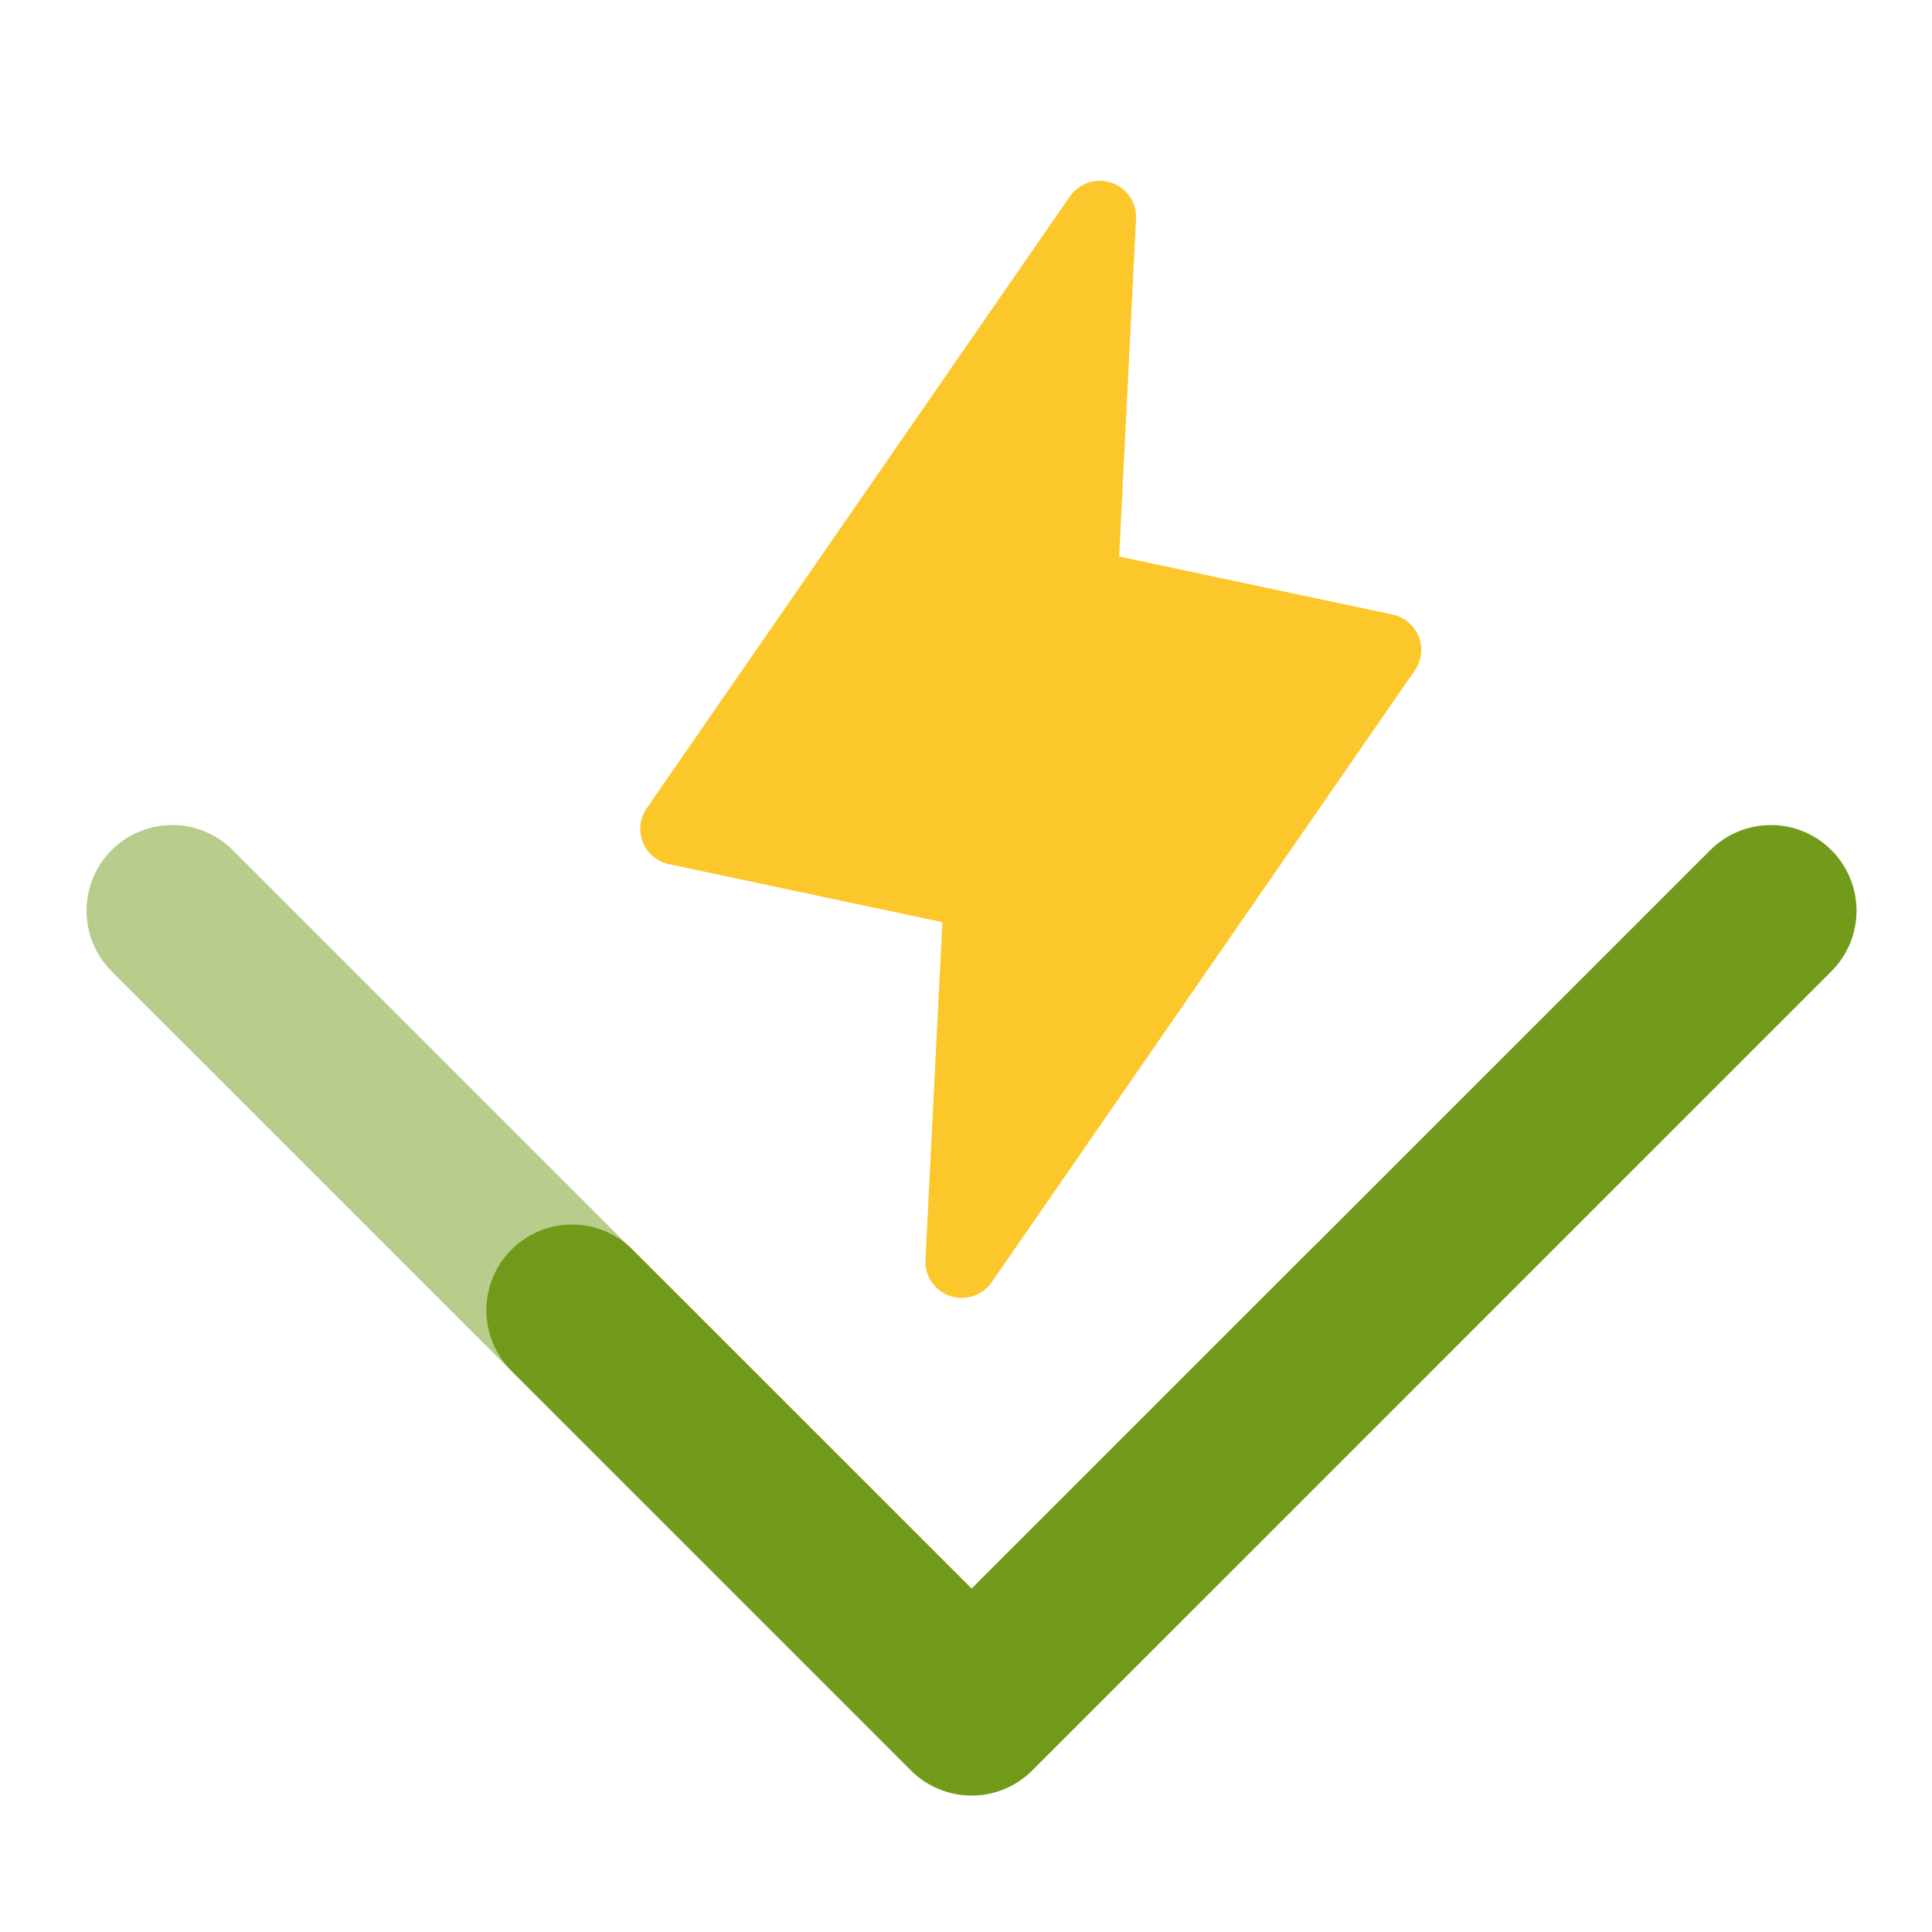
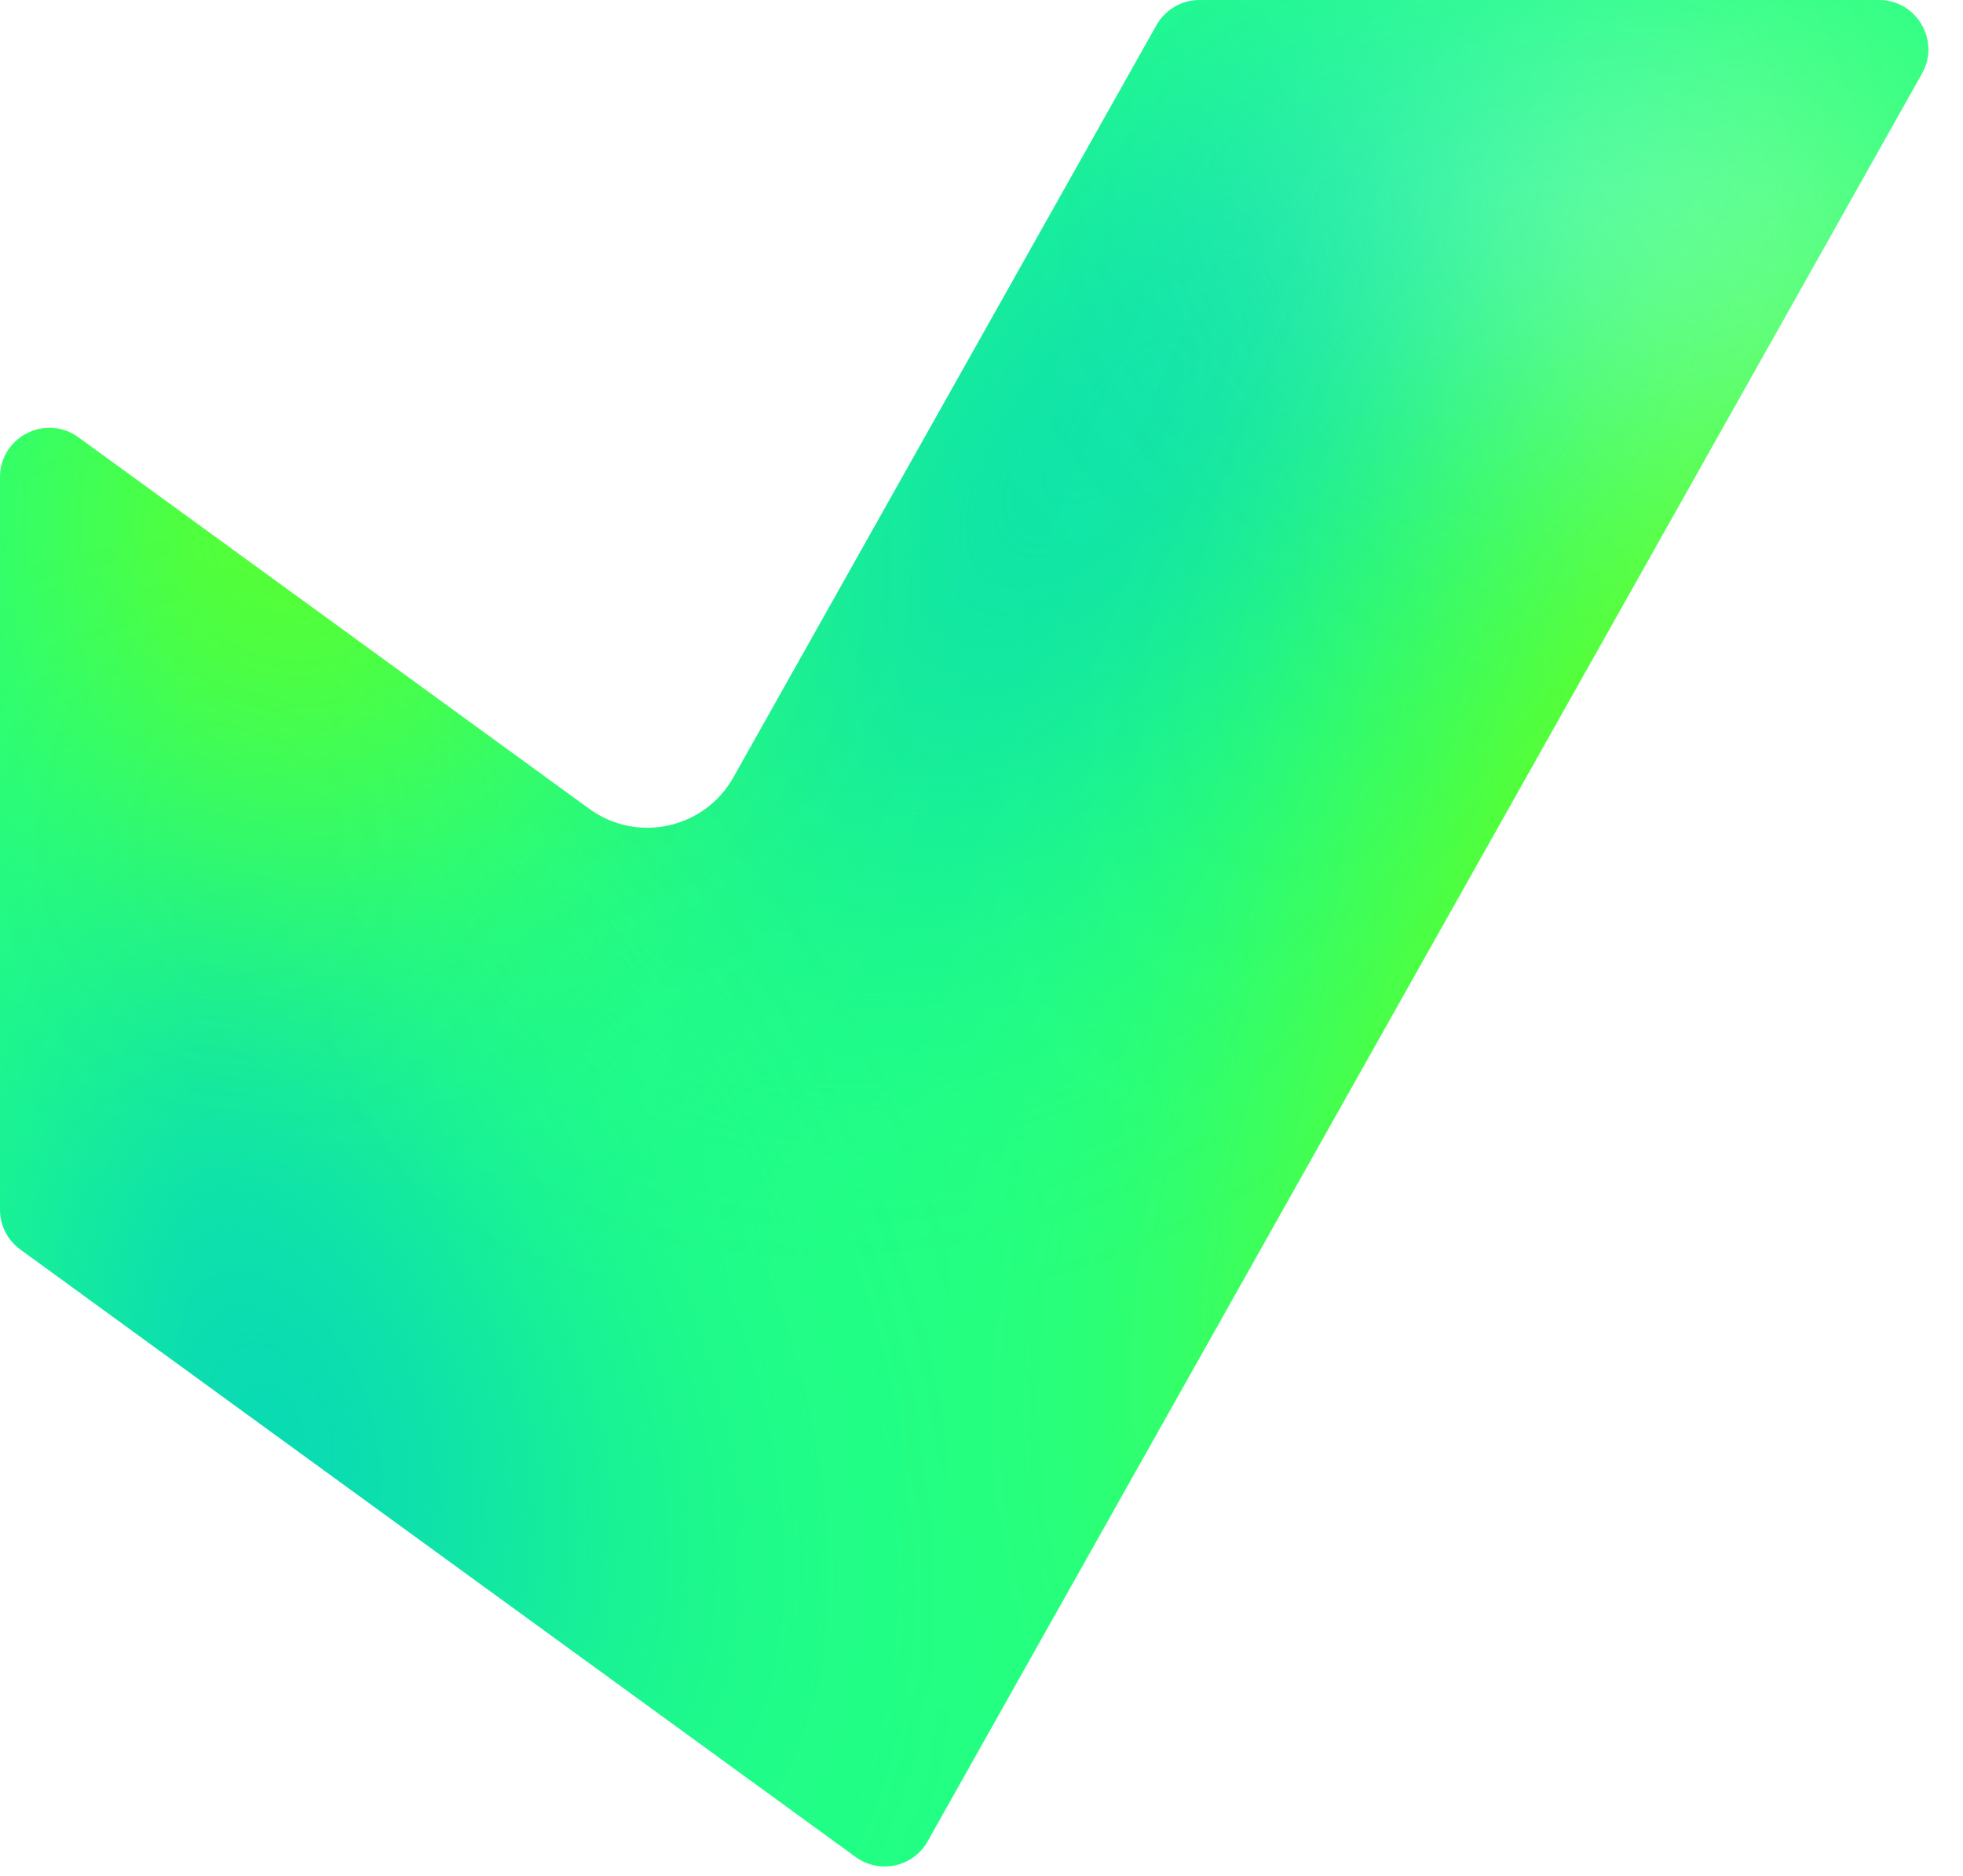
- <svg xmlns="http://www.w3.org/2000/svg" width="165" height="165" viewBox="0 0 165 165" fill="none">
-   <path d="M120.831 57.254L84.693 109.505C84.31 110.059 83.756 110.474 83.115 110.687C82.474 110.9 81.781 110.898 81.141 110.684C80.501 110.469 79.95 110.052 79.57 109.497C79.191 108.941 79.003 108.277 79.037 107.606L80.483 78.758L57.134 73.806C56.635 73.701 56.17 73.474 55.781 73.147C55.391 72.819 55.089 72.401 54.9 71.929C54.712 71.457 54.643 70.946 54.701 70.441C54.758 69.936 54.94 69.453 55.229 69.034L91.368 16.784C91.751 16.229 92.305 15.815 92.946 15.602C93.587 15.389 94.28 15.39 94.92 15.605C95.559 15.82 96.111 16.237 96.491 16.792C96.87 17.348 97.058 18.012 97.024 18.683L95.577 47.531L118.926 52.483C119.425 52.589 119.89 52.815 120.28 53.143C120.67 53.47 120.972 53.888 121.16 54.36C121.349 54.832 121.417 55.343 121.36 55.848C121.303 56.353 121.121 56.836 120.831 57.255L120.831 57.254Z" fill="#FCC72B" />
-   <path d="M82.987 153.343C82.025 153.344 81.073 153.156 80.186 152.788C79.297 152.42 78.491 151.88 77.812 151.2L43.666 117.056C42.3 115.683 41.534 113.824 41.537 111.887C41.539 109.95 42.31 108.092 43.68 106.723C45.049 105.353 46.906 104.582 48.843 104.579C50.781 104.577 52.64 105.342 54.013 106.708L82.987 135.678L146.105 72.563C147.481 71.209 149.336 70.454 151.266 70.462C153.197 70.469 155.046 71.24 156.41 72.605C157.775 73.969 158.546 75.818 158.554 77.749C158.561 79.679 157.806 81.534 156.452 82.91L88.16 151.2C87.481 151.881 86.675 152.42 85.787 152.788C84.899 153.156 83.948 153.344 82.987 153.343Z" fill="#729B1B" />
-   <path d="M82.957 153.343C83.918 153.344 84.87 153.156 85.758 152.788C86.646 152.42 87.453 151.88 88.132 151.2L122.278 117.056C123.644 115.683 124.41 113.824 124.407 111.887C124.405 109.95 123.634 108.092 122.264 106.723C120.894 105.353 119.037 104.582 117.1 104.579C115.163 104.577 113.304 105.342 111.93 106.708L82.957 135.678L19.839 72.563C18.463 71.209 16.608 70.454 14.678 70.462C12.747 70.469 10.898 71.24 9.533 72.605C8.168 73.969 7.398 75.818 7.39 77.749C7.382 79.679 8.138 81.534 9.491 82.91L77.784 151.2C78.463 151.881 79.269 152.42 80.157 152.788C81.045 153.156 81.996 153.344 82.957 153.343Z" fill="#729B1B" fill-opacity="0.5" />
+ <svg xmlns="http://www.w3.org/2000/svg" width="45" height="43" viewBox="0 0 45 43" fill="none">
+   <path d="M21.266 42.207C20.934 42.797 20.163 42.965 19.614 42.566L0.465 28.64C0.172 28.427 0 28.086 0 27.724V10.939C0 10.015 1.049 9.481 1.797 10.024L13.509 18.541C14.603 19.338 16.148 19 16.811 17.822L26.511 0.577C26.712 0.222 27.089 0 27.498 0H43.073C43.938 0 44.484 0.933 44.059 1.687L21.266 42.205V42.207Z" fill="#22FF84" />
+   <mask id="mask0_2002_17204" style="mask-type:alpha" maskUnits="userSpaceOnUse" x="0" y="0" width="45" height="43">
+     <path d="M21.266 42.207C20.934 42.797 20.163 42.965 19.614 42.566L0.465 28.64C0.172 28.426 0 28.086 0 27.724V10.939C0 10.015 1.049 9.48 1.797 10.023L13.509 18.541C14.603 19.338 16.148 19 16.811 17.821L26.511 0.577C26.712 0.222 27.089 0 27.498 0H43.073C43.938 0 44.484 0.933 44.059 1.687L21.266 42.204V42.207Z" fill="black" />
+   </mask>
+   <g mask="url(#mask0_2002_17204)">
+     <g filter="url(#filter0_f_2002_17204)">
+       <ellipse cx="14.031" cy="3.391" rx="14.031" ry="3.391" transform="matrix(-0.650066 0.759878 0.759879 0.650065 32.5093 -3.61884)" fill="#00CCC6" />
+     </g>
+     <g filter="url(#filter1_f_2002_17204)">
+       <ellipse cx="14.031" cy="6.087" rx="14.031" ry="6.087" transform="matrix(-0.588245 -0.808682 -0.808682 0.588246 16.1094 37.5068)" fill="#00CCC6" />
+     </g>
+     <g filter="url(#filter2_f_2002_17204)">
+       <ellipse cx="6.443" cy="12.195" rx="6.374" ry="5.551" transform="rotate(23.1293 6.44313 12.1953)" fill="#77FF00" />
+     </g>
+     <g filter="url(#filter3_f_2002_17204)">
+       <ellipse cx="40.775" cy="15.951" rx="5.615" ry="24.534" transform="rotate(23.1293 40.7746 15.9509)" fill="#77FF00" />
+     </g>
+     <g filter="url(#filter4_f_2002_17204)">
+       <ellipse cx="4.985" cy="10.069" rx="4.985" ry="10.069" transform="matrix(0.707107 -0.707107 -0.707107 -0.707107 39.4482 10.9414)" fill="#97FFE2" />
+     </g>
+   </g>
+   <defs>
+     <filter id="filter0_f_2002_17204" x="7.293" y="-10.833" width="37.343" height="40.162" filterUnits="userSpaceOnUse" color-interpolation-filters="sRGB">
+       <feFlood flood-opacity="0" result="BackgroundImageFix" />
+       <feBlend mode="normal" in="SourceGraphic" in2="BackgroundImageFix" result="shape" />
+       <feGaussianBlur stdDeviation="4.596" result="effect1_foregroundBlur_2002_17204" />
+     </filter>
+     <filter id="filter1_f_2002_17204" x="-15.869" y="8.648" width="37.605" height="42.185" filterUnits="userSpaceOnUse" color-interpolation-filters="sRGB">
+       <feFlood flood-opacity="0" result="BackgroundImageFix" />
+       <feBlend mode="normal" in="SourceGraphic" in2="BackgroundImageFix" result="shape" />
+       <feGaussianBlur stdDeviation="4.596" result="effect1_foregroundBlur_2002_17204" />
+     </filter>
+     <filter id="filter2_f_2002_17204" x="-9.004" y="-2.683" width="30.894" height="29.756" filterUnits="userSpaceOnUse" color-interpolation-filters="sRGB">
+       <feFlood flood-opacity="0" result="BackgroundImageFix" />
+       <feBlend mode="normal" in="SourceGraphic" in2="BackgroundImageFix" result="shape" />
+       <feGaussianBlur stdDeviation="4.596" result="effect1_foregroundBlur_2002_17204" />
+     </filter>
+     <filter id="filter3_f_2002_17204" x="20.648" y="-15.912" width="40.253" height="63.725" filterUnits="userSpaceOnUse" color-interpolation-filters="sRGB">
+       <feFlood flood-opacity="0" result="BackgroundImageFix" />
+       <feBlend mode="normal" in="SourceGraphic" in2="BackgroundImageFix" result="shape" />
+       <feGaussianBlur stdDeviation="4.596" result="effect1_foregroundBlur_2002_17204" />
+     </filter>
+     <filter id="filter4_f_2002_17204" x="18.716" y="-16.841" width="34.276" height="34.275" filterUnits="userSpaceOnUse" color-interpolation-filters="sRGB">
+       <feFlood flood-opacity="0" result="BackgroundImageFix" />
+       <feBlend mode="normal" in="SourceGraphic" in2="BackgroundImageFix" result="shape" />
+       <feGaussianBlur stdDeviation="4.596" result="effect1_foregroundBlur_2002_17204" />
+     </filter>
+   </defs>
</svg>
